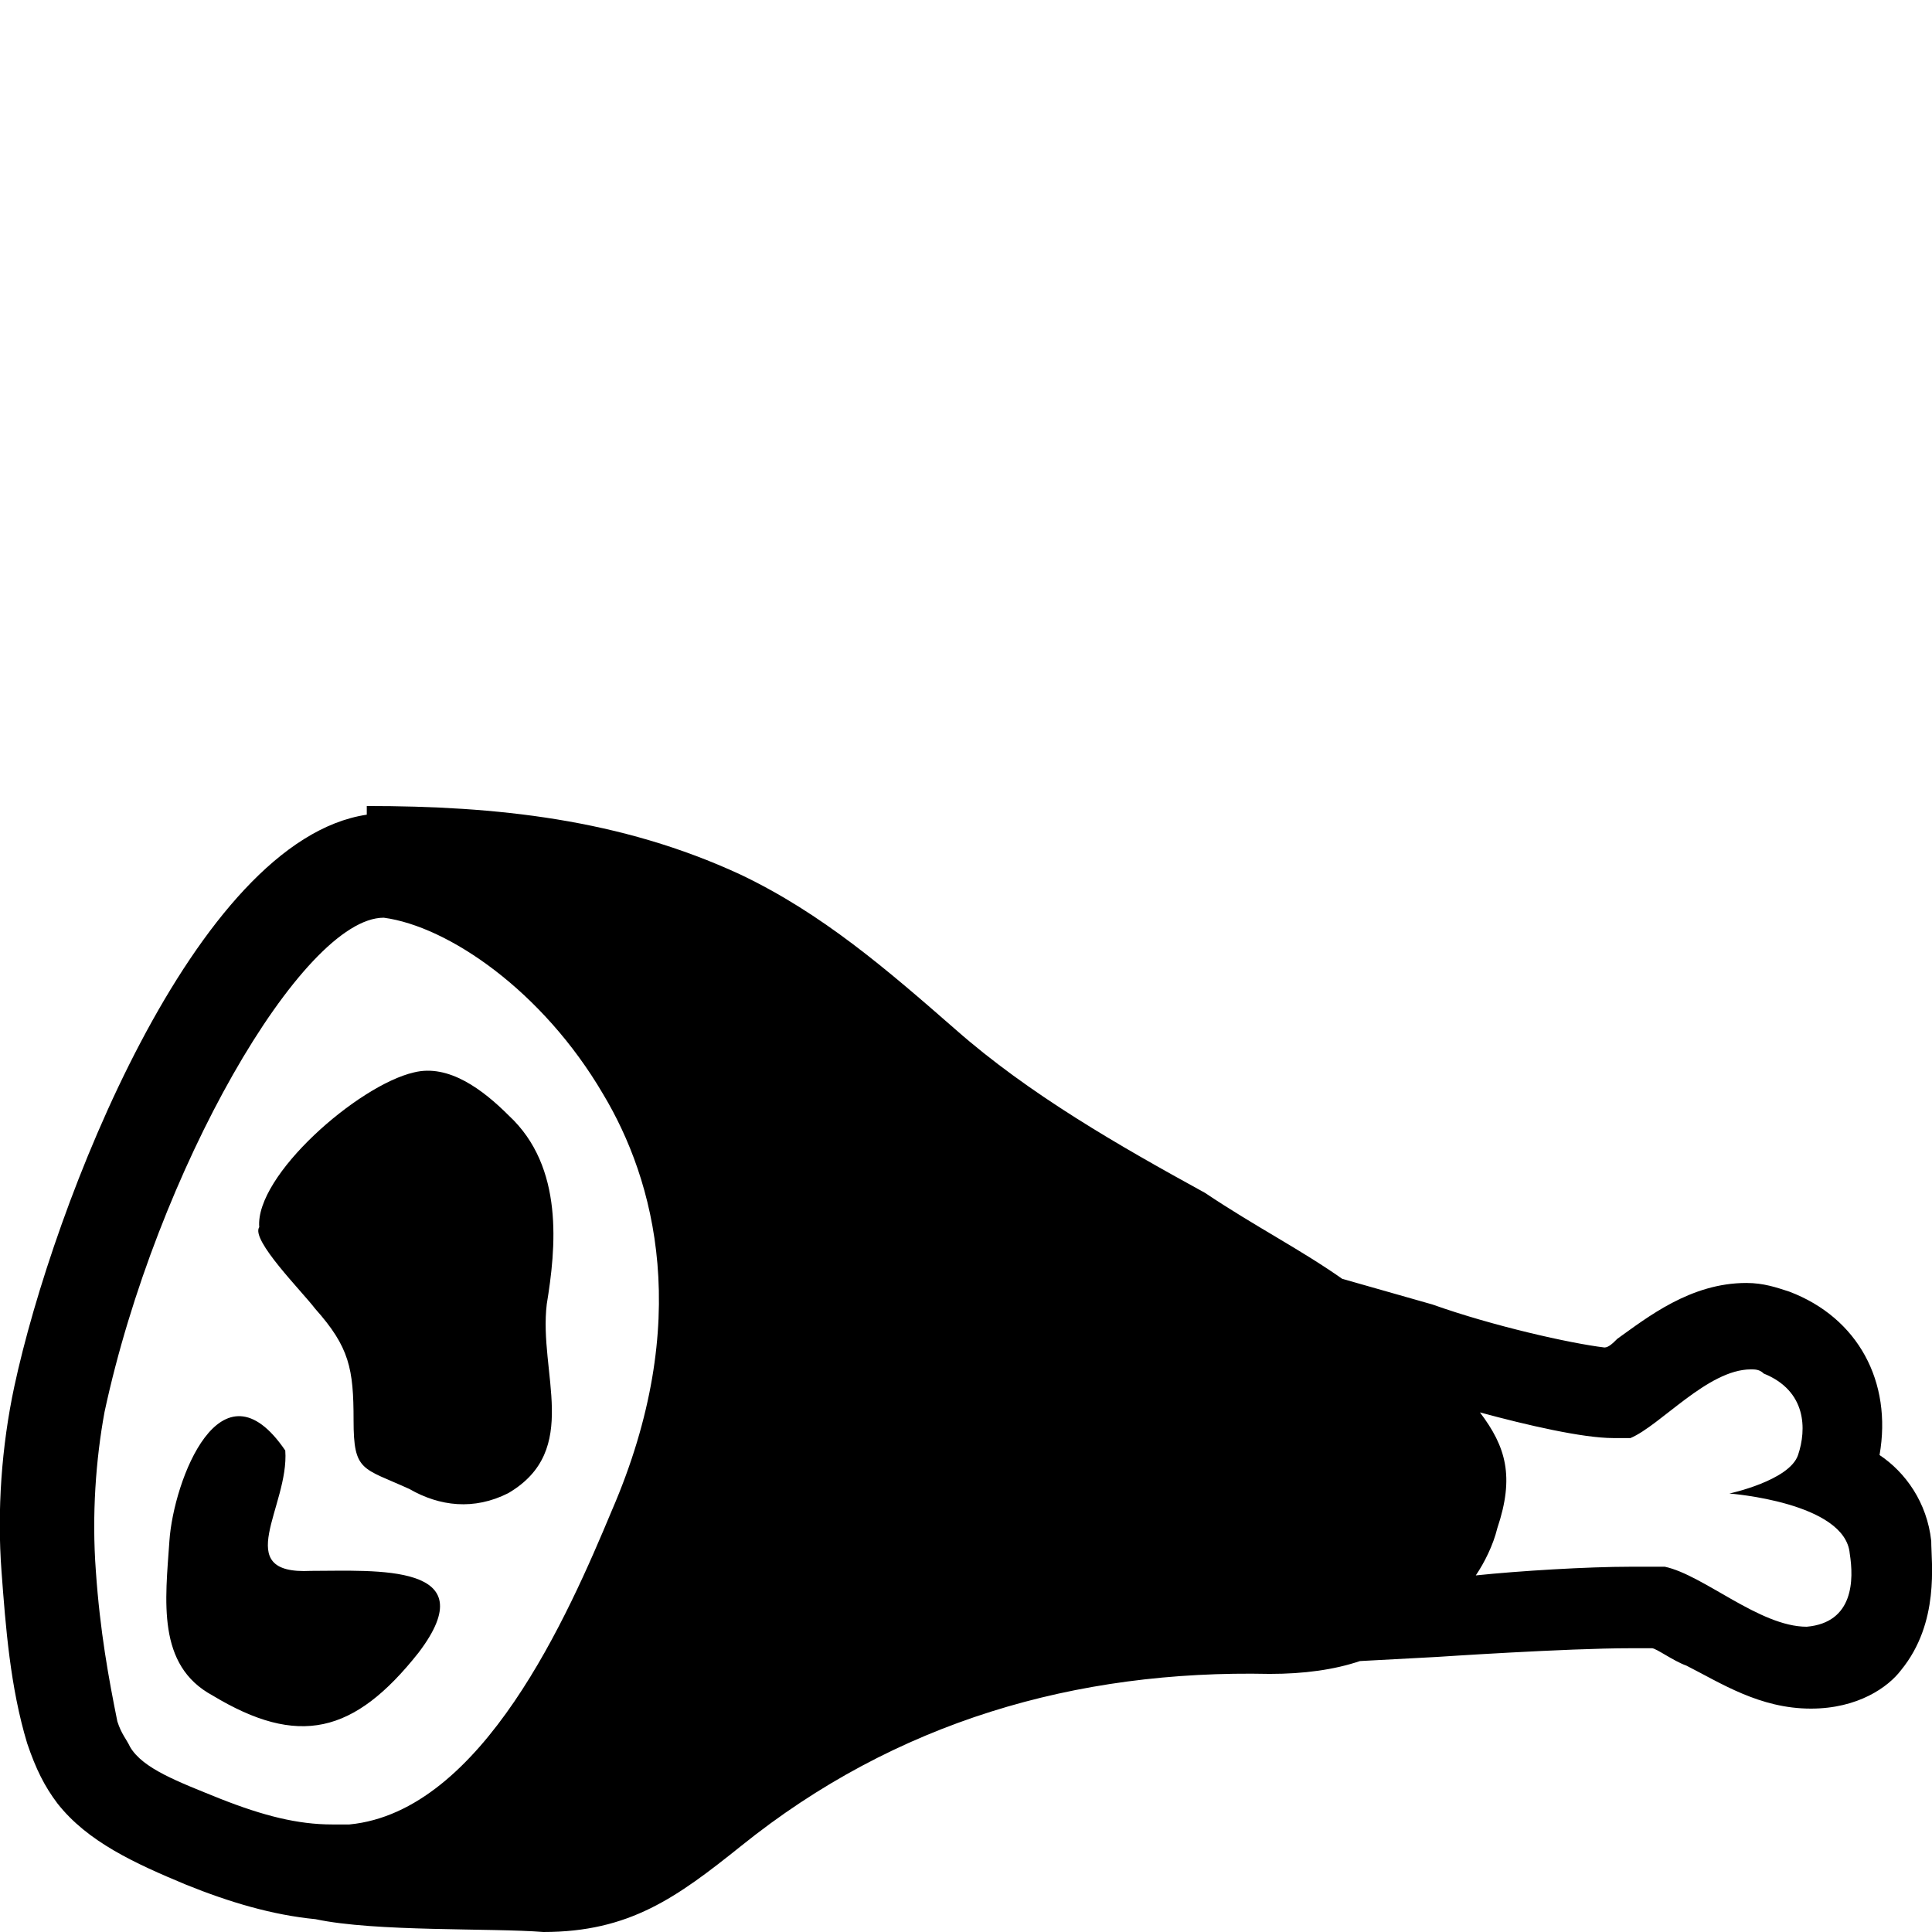
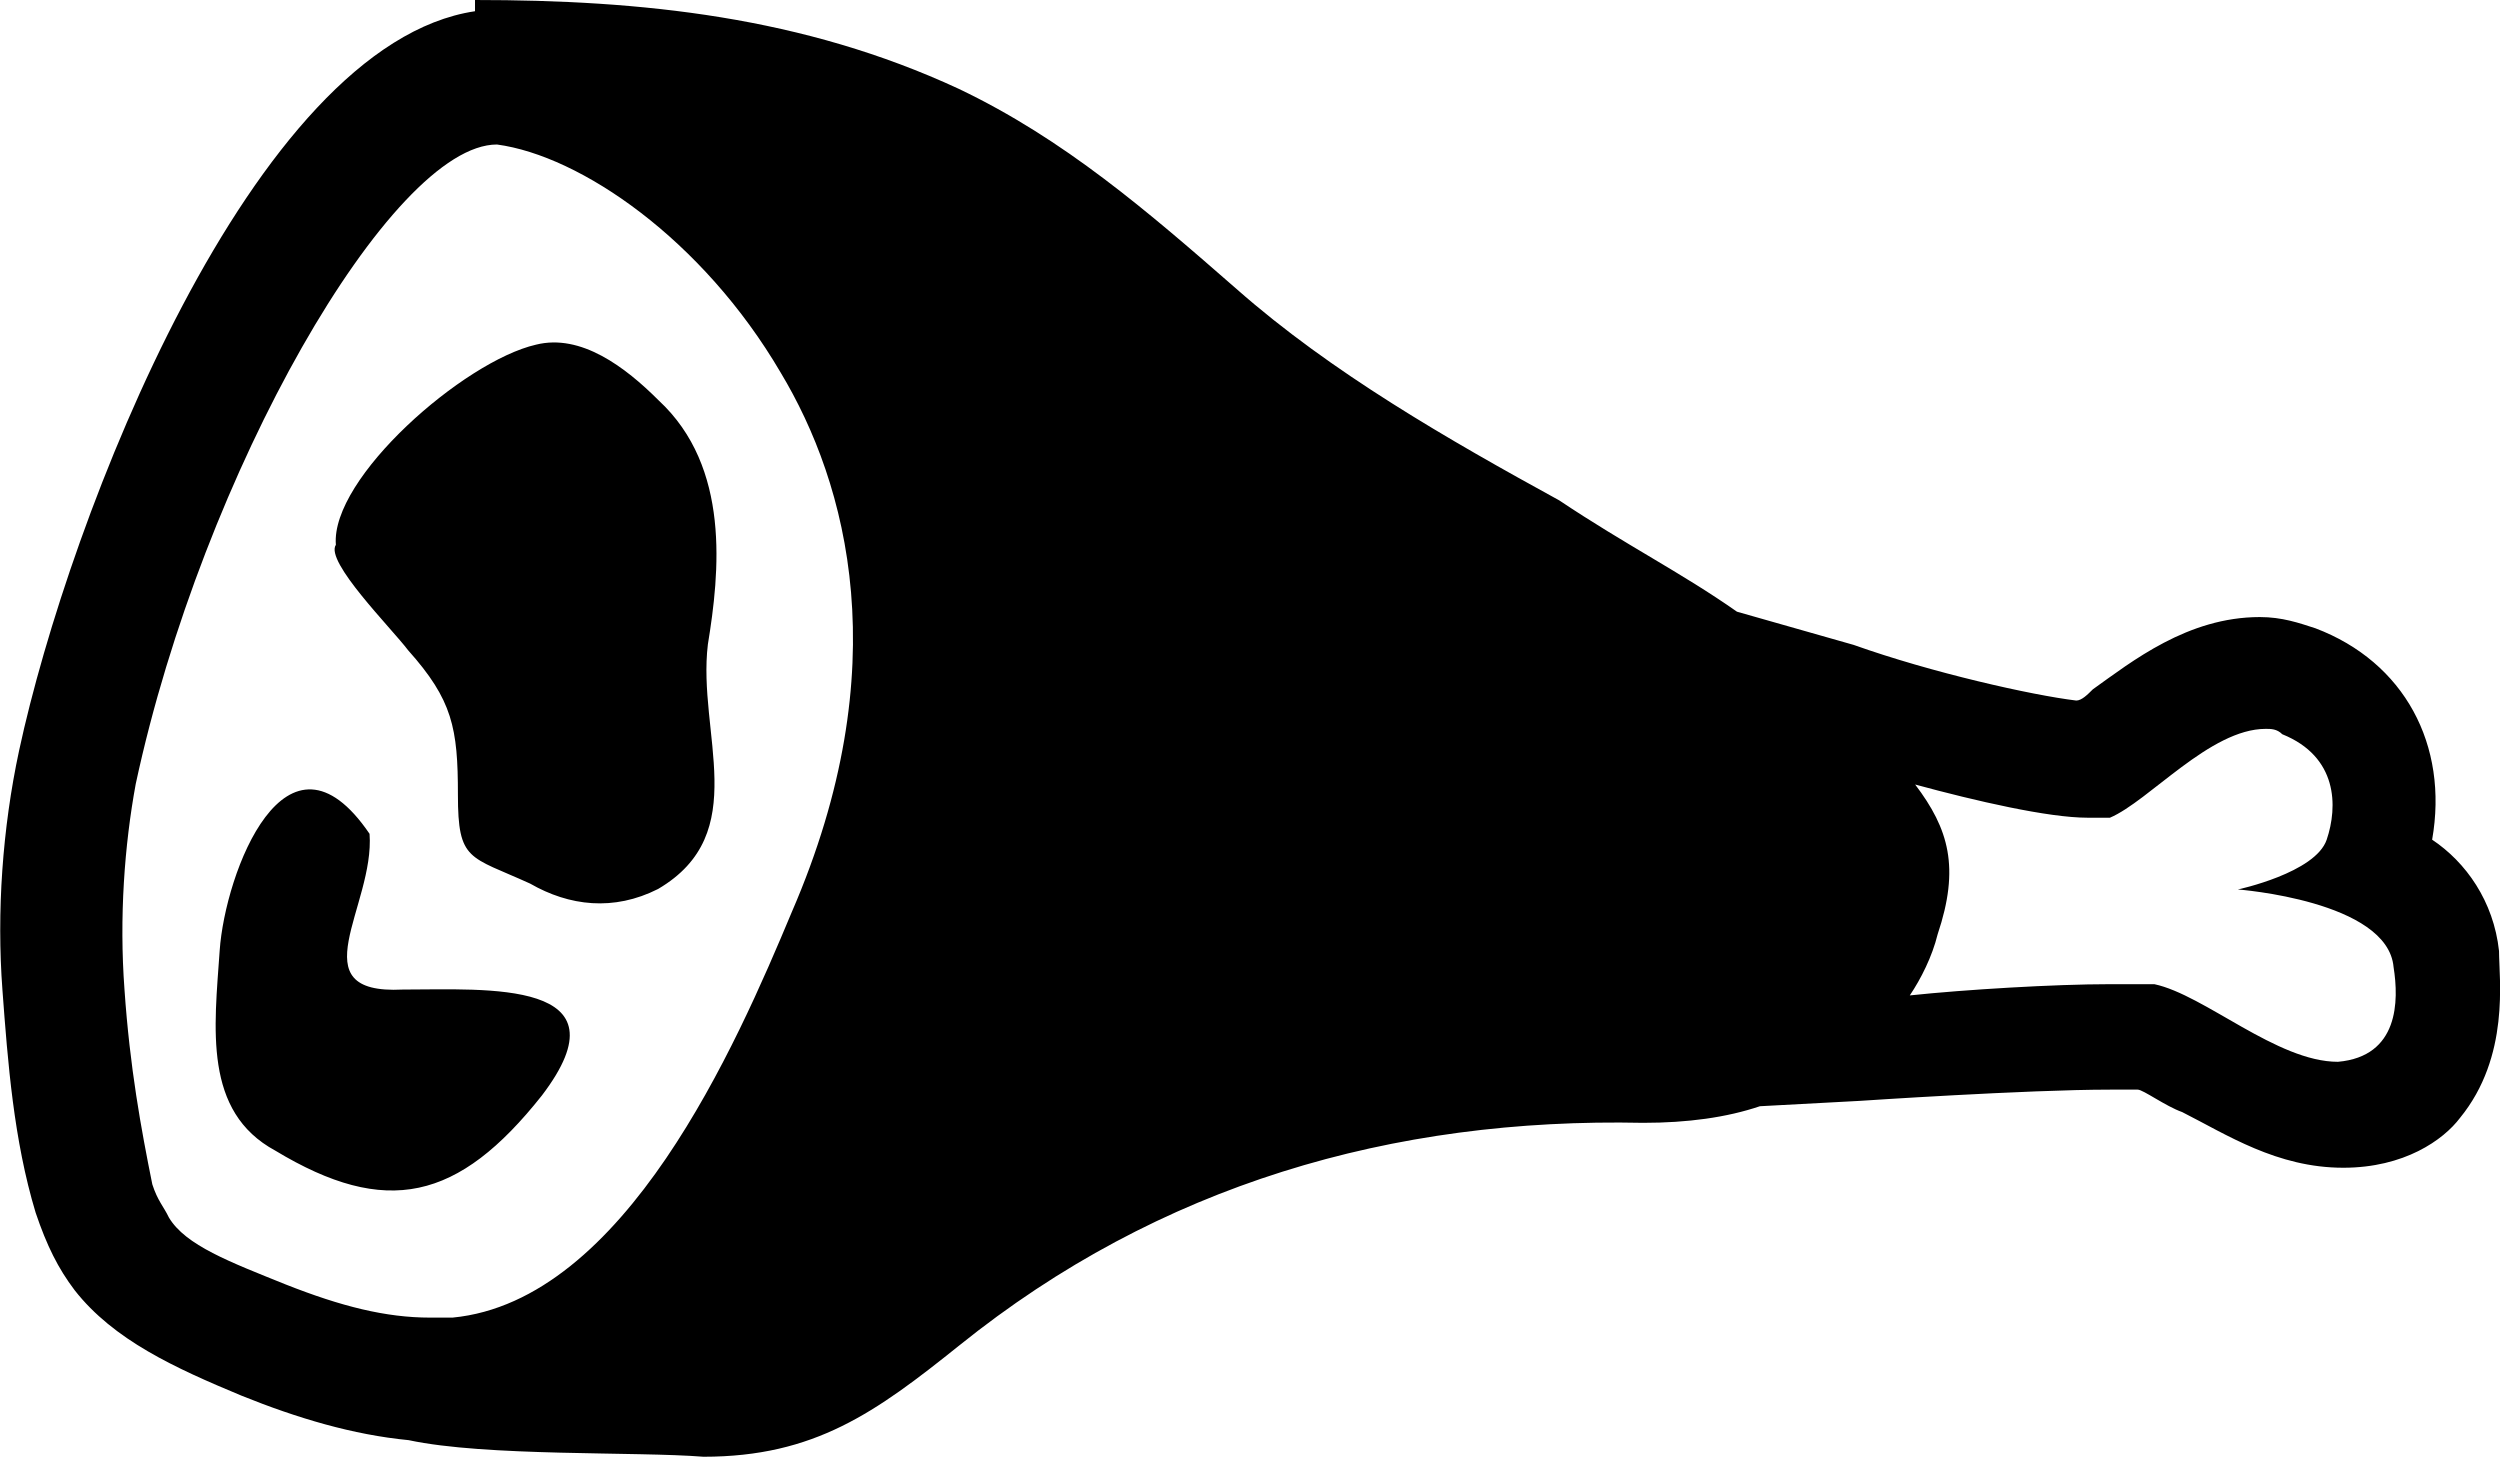
- <svg xmlns="http://www.w3.org/2000/svg" version="1.1" id="Layer_1" x="0px" y="0px" viewBox="0 0 512 512" style="enable-background:new 0 0 512 512;" xml:space="preserve">
-   <path d="M511.8,408.4c-1.1-10.2-6.8-18.2-13.7-22.8c3.4-19.4-5.7-36.4-23.9-43.3c-3.4-1.1-6.8-2.3-11.4-2.3  c-14.8,0-26.2,9.1-34.2,14.8c-1.1,1.1-2.3,2.3-3.4,2.3c-9.1-1.1-29.6-5.7-45.6-11.4l-23.9-6.8c-11.4-8-22.8-13.7-36.4-22.8  c-22.8-12.5-46.7-26.2-66.1-43.3c-18.2-15.9-35.3-30.7-56.9-41c-31.9-14.8-64.9-18.2-99.1-18.2v2.3c-45.6,6.8-83.1,103.6-93.4,151.5  c-3.4,15.9-4.6,33-3.4,49c1.1,14.8,2.3,30.7,6.8,45.6c2.3,6.8,4.6,11.4,8,15.9c8,10.2,20.5,15.9,34.2,21.6c11.4,4.6,22.8,8,34.2,9.1  c15.9,3.4,46.7,2.3,60.4,3.4c22.8,0,35.3-9.1,52.4-22.8c41-33,88.8-46.7,140.1-45.6c9.1,0,17.1-1.1,23.9-3.4l0,0l20.5-1.1  c0,0,34.2-2.3,51.2-2.3c4.6,0,5.7,0,5.7,0c1.1,0,5.7,3.4,9.1,4.6c9.1,4.6,19.4,11.4,33,11.4l0,0l0,0c12.5,0,20.5-5.7,23.9-10.2  C514.1,430,511.8,414.1,511.8,408.4z M162.1,400.4c-11.4,27.3-34.2,79.7-69.5,83.1c-1.1,0-3.4,0-4.6,0c-9.1,0-18.2-2.3-29.6-6.8  c-11.4-4.6-20.5-8-23.9-13.7c-1.1-2.3-2.3-3.4-3.4-6.8c-2.3-11.4-4.6-23.9-5.7-39.9c-1.1-14.8,0-29.6,2.3-42.1  c13.7-63.8,52.4-131,74-131c17.1,2.3,42.1,19.4,58.1,46.7C173.5,312.7,183.8,350.3,162.1,400.4z M478.8,431.1L478.8,431.1  c-12.5,0-27.3-13.7-37.6-15.9c-2.3,0-5.7,0-9.1,0c-11.4,0-29.6,1.1-41,2.3c2.3-3.4,4.6-8,5.7-12.5c4.6-13.7,2.3-21.6-4.6-30.7  c12.5,3.4,27.3,6.8,35.3,6.8c2.3,0,3.4,0,4.6,0c8-3.4,20.5-18.2,31.9-18.2c1.1,0,2.3,0,3.4,1.1c11.4,4.6,11.4,14.8,9.1,21.6  c-2.3,6.8-18.2,10.2-18.2,10.2s30.7,2.3,31.9,15.9C491.3,418.6,491.3,430,478.8,431.1z M82.4,416.3c-21.6,1.1-5.7-17.1-6.8-31.9  c-17.1-25.1-29.6,8-30.7,23.9c-1.1,15.9-3.4,33,11.4,41C79,463,93.8,459.6,110.9,438C129.1,414.1,99.5,416.3,82.4,416.3z   M134.8,295.6c-6.8-6.8-15.9-13.7-25.1-11.4c-14.8,3.4-42.1,27.3-41,41c-2.3,3.4,11.4,17.1,14.8,21.6c9.1,10.2,10.2,15.9,10.2,29.6  c0,13.7,2.3,12.5,14.8,18.2c8,4.6,17.1,5.7,26.2,1.1c19.4-11.4,8-31.9,10.2-50.1C147.3,330.9,149.6,309.3,134.8,295.6z" />
+ <svg xmlns="http://www.w3.org/2000/svg" version="1.1" id="Layer_1" x="0px" y="0px" viewBox="0 0 512.1 298.4" style="enable-background:new 0 0 512.1 298.4;" xml:space="preserve">
+   <path d="M511.9,194.8c-1.1-10.2-6.8-18.2-13.7-22.8c3.4-19.4-5.7-36.4-23.9-43.3c-3.4-1.1-6.8-2.3-11.4-2.3  c-14.8,0-26.2,9.1-34.2,14.8c-1.1,1.1-2.3,2.3-3.4,2.3c-9.1-1.1-29.6-5.7-45.6-11.4l-23.9-6.8c-11.4-8-22.8-13.7-36.4-22.8  c-22.8-12.5-46.7-26.2-66.1-43.3c-18.2-15.9-35.3-30.7-56.9-41C164.5,3.4,131.5,0,97.3,0v2.3C51.7,9.1,14.2,105.9,3.9,153.8  c-3.4,15.9-4.6,33-3.4,49c1.1,14.8,2.3,30.7,6.8,45.6c2.3,6.8,4.6,11.4,8,15.9c8,10.2,20.5,15.9,34.2,21.6c11.4,4.6,22.8,8,34.2,9.1  c15.9,3.4,46.7,2.3,60.4,3.4c22.8,0,35.3-9.1,52.4-22.8c41-33,88.8-46.7,140.1-45.6c9.1,0,17.1-1.1,23.9-3.4l0,0l20.5-1.1  c0,0,34.2-2.3,51.2-2.3c4.6,0,5.7,0,5.7,0c1.1,0,5.7,3.4,9.1,4.6c9.1,4.6,19.4,11.4,33,11.4l0,0l0,0c12.5,0,20.5-5.7,23.9-10.2  C514.2,216.4,511.9,200.5,511.9,194.8z M162.2,186.8c-11.4,27.3-34.2,79.7-69.5,83.1c-1.1,0-3.4,0-4.6,0c-9.1,0-18.2-2.3-29.6-6.8  c-11.4-4.6-20.5-8-23.9-13.7c-1.1-2.3-2.3-3.4-3.4-6.8c-2.3-11.4-4.6-23.9-5.7-39.9c-1.1-14.8,0-29.6,2.3-42.1  c13.7-63.8,52.4-131,74-131c17.1,2.3,42.1,19.4,58.1,46.7C173.6,99.1,183.9,136.7,162.2,186.8z M478.9,217.5L478.9,217.5  c-12.5,0-27.3-13.7-37.6-15.9c-2.3,0-5.7,0-9.1,0c-11.4,0-29.6,1.1-41,2.3c2.3-3.4,4.6-8,5.7-12.5c4.6-13.7,2.3-21.6-4.6-30.7  c12.5,3.4,27.3,6.8,35.3,6.8c2.3,0,3.4,0,4.6,0c8-3.4,20.5-18.2,31.9-18.2c1.1,0,2.3,0,3.4,1.1c11.4,4.6,11.4,14.8,9.1,21.6  c-2.3,6.8-18.2,10.2-18.2,10.2s30.7,2.3,31.9,15.9C491.4,205,491.4,216.4,478.9,217.5z M82.5,202.7c-21.6,1.1-5.7-17.1-6.8-31.9  c-17.1-25.1-29.6,8-30.7,23.9c-1.1,15.9-3.4,33,11.4,41c22.7,13.7,37.5,10.3,54.6-11.3C129.2,200.5,99.6,202.7,82.5,202.7z   M134.9,82c-6.8-6.8-15.9-13.7-25.1-11.4c-14.8,3.4-42.1,27.3-41,41c-2.3,3.4,11.4,17.1,14.8,21.6c9.1,10.2,10.2,15.9,10.2,29.6  s2.3,12.5,14.8,18.2c8,4.6,17.1,5.7,26.2,1.1c19.4-11.4,8-31.9,10.2-50.1C147.4,117.3,149.7,95.7,134.9,82z" />
</svg>
